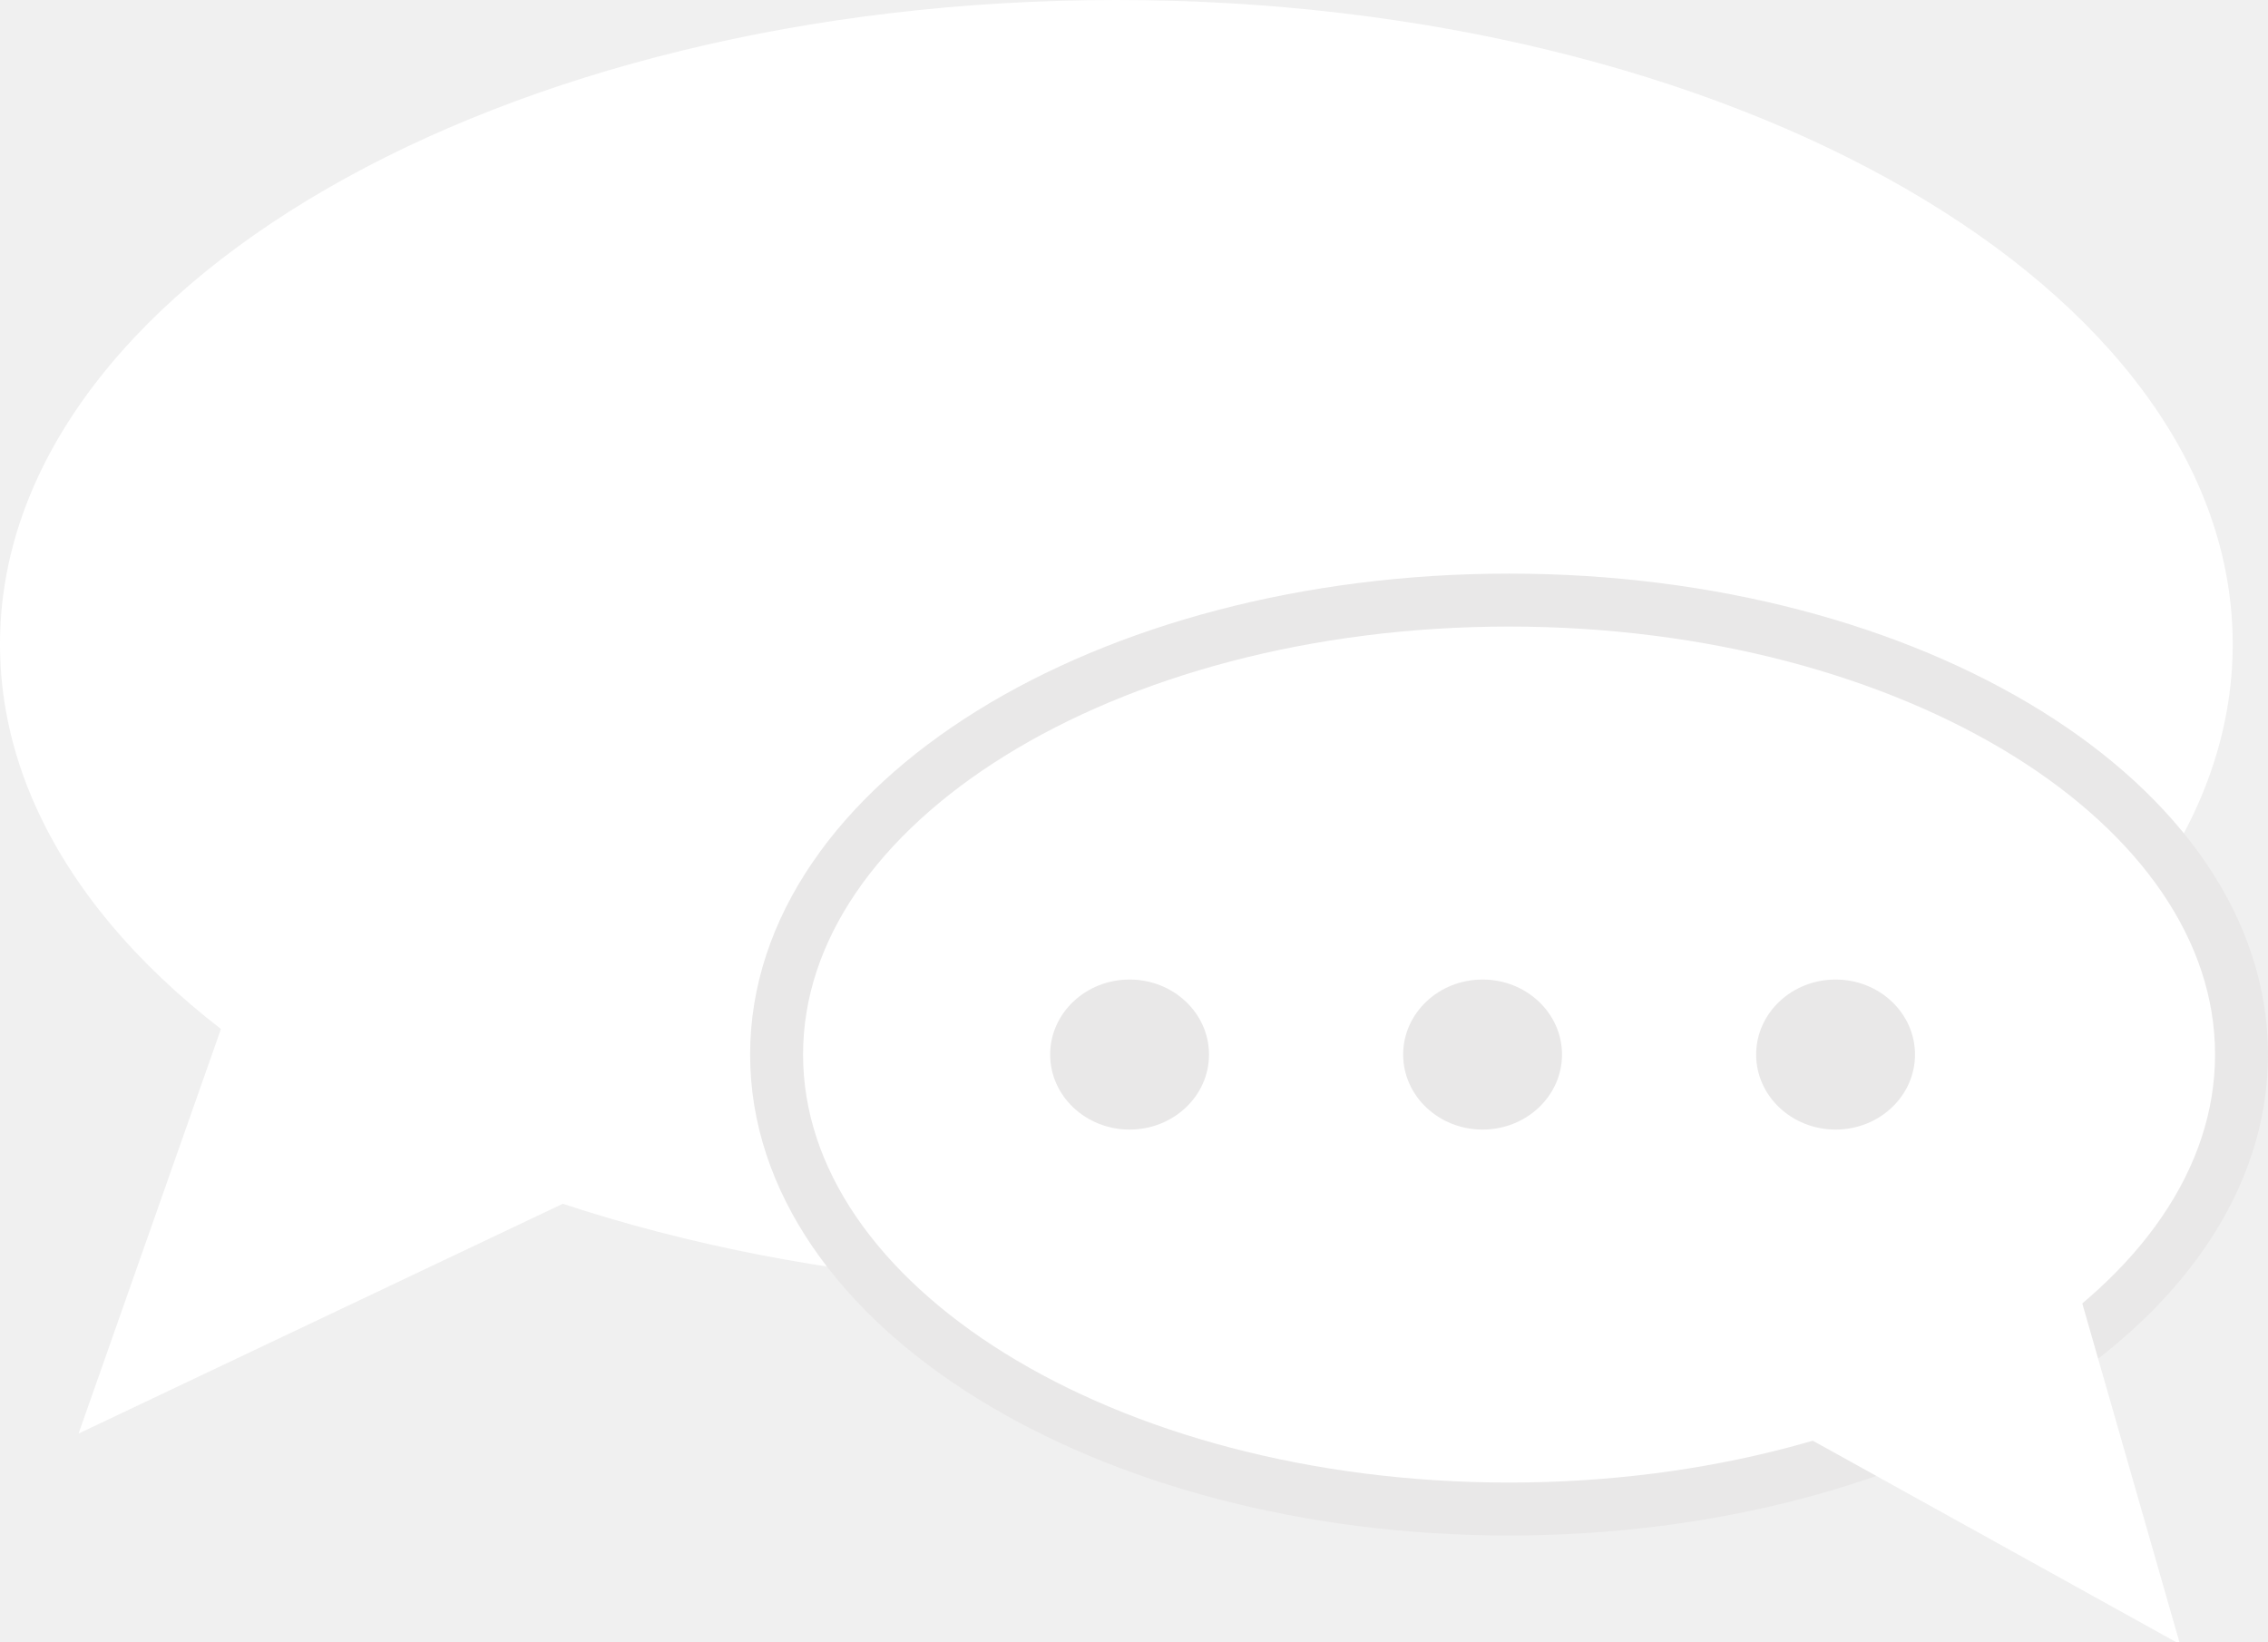
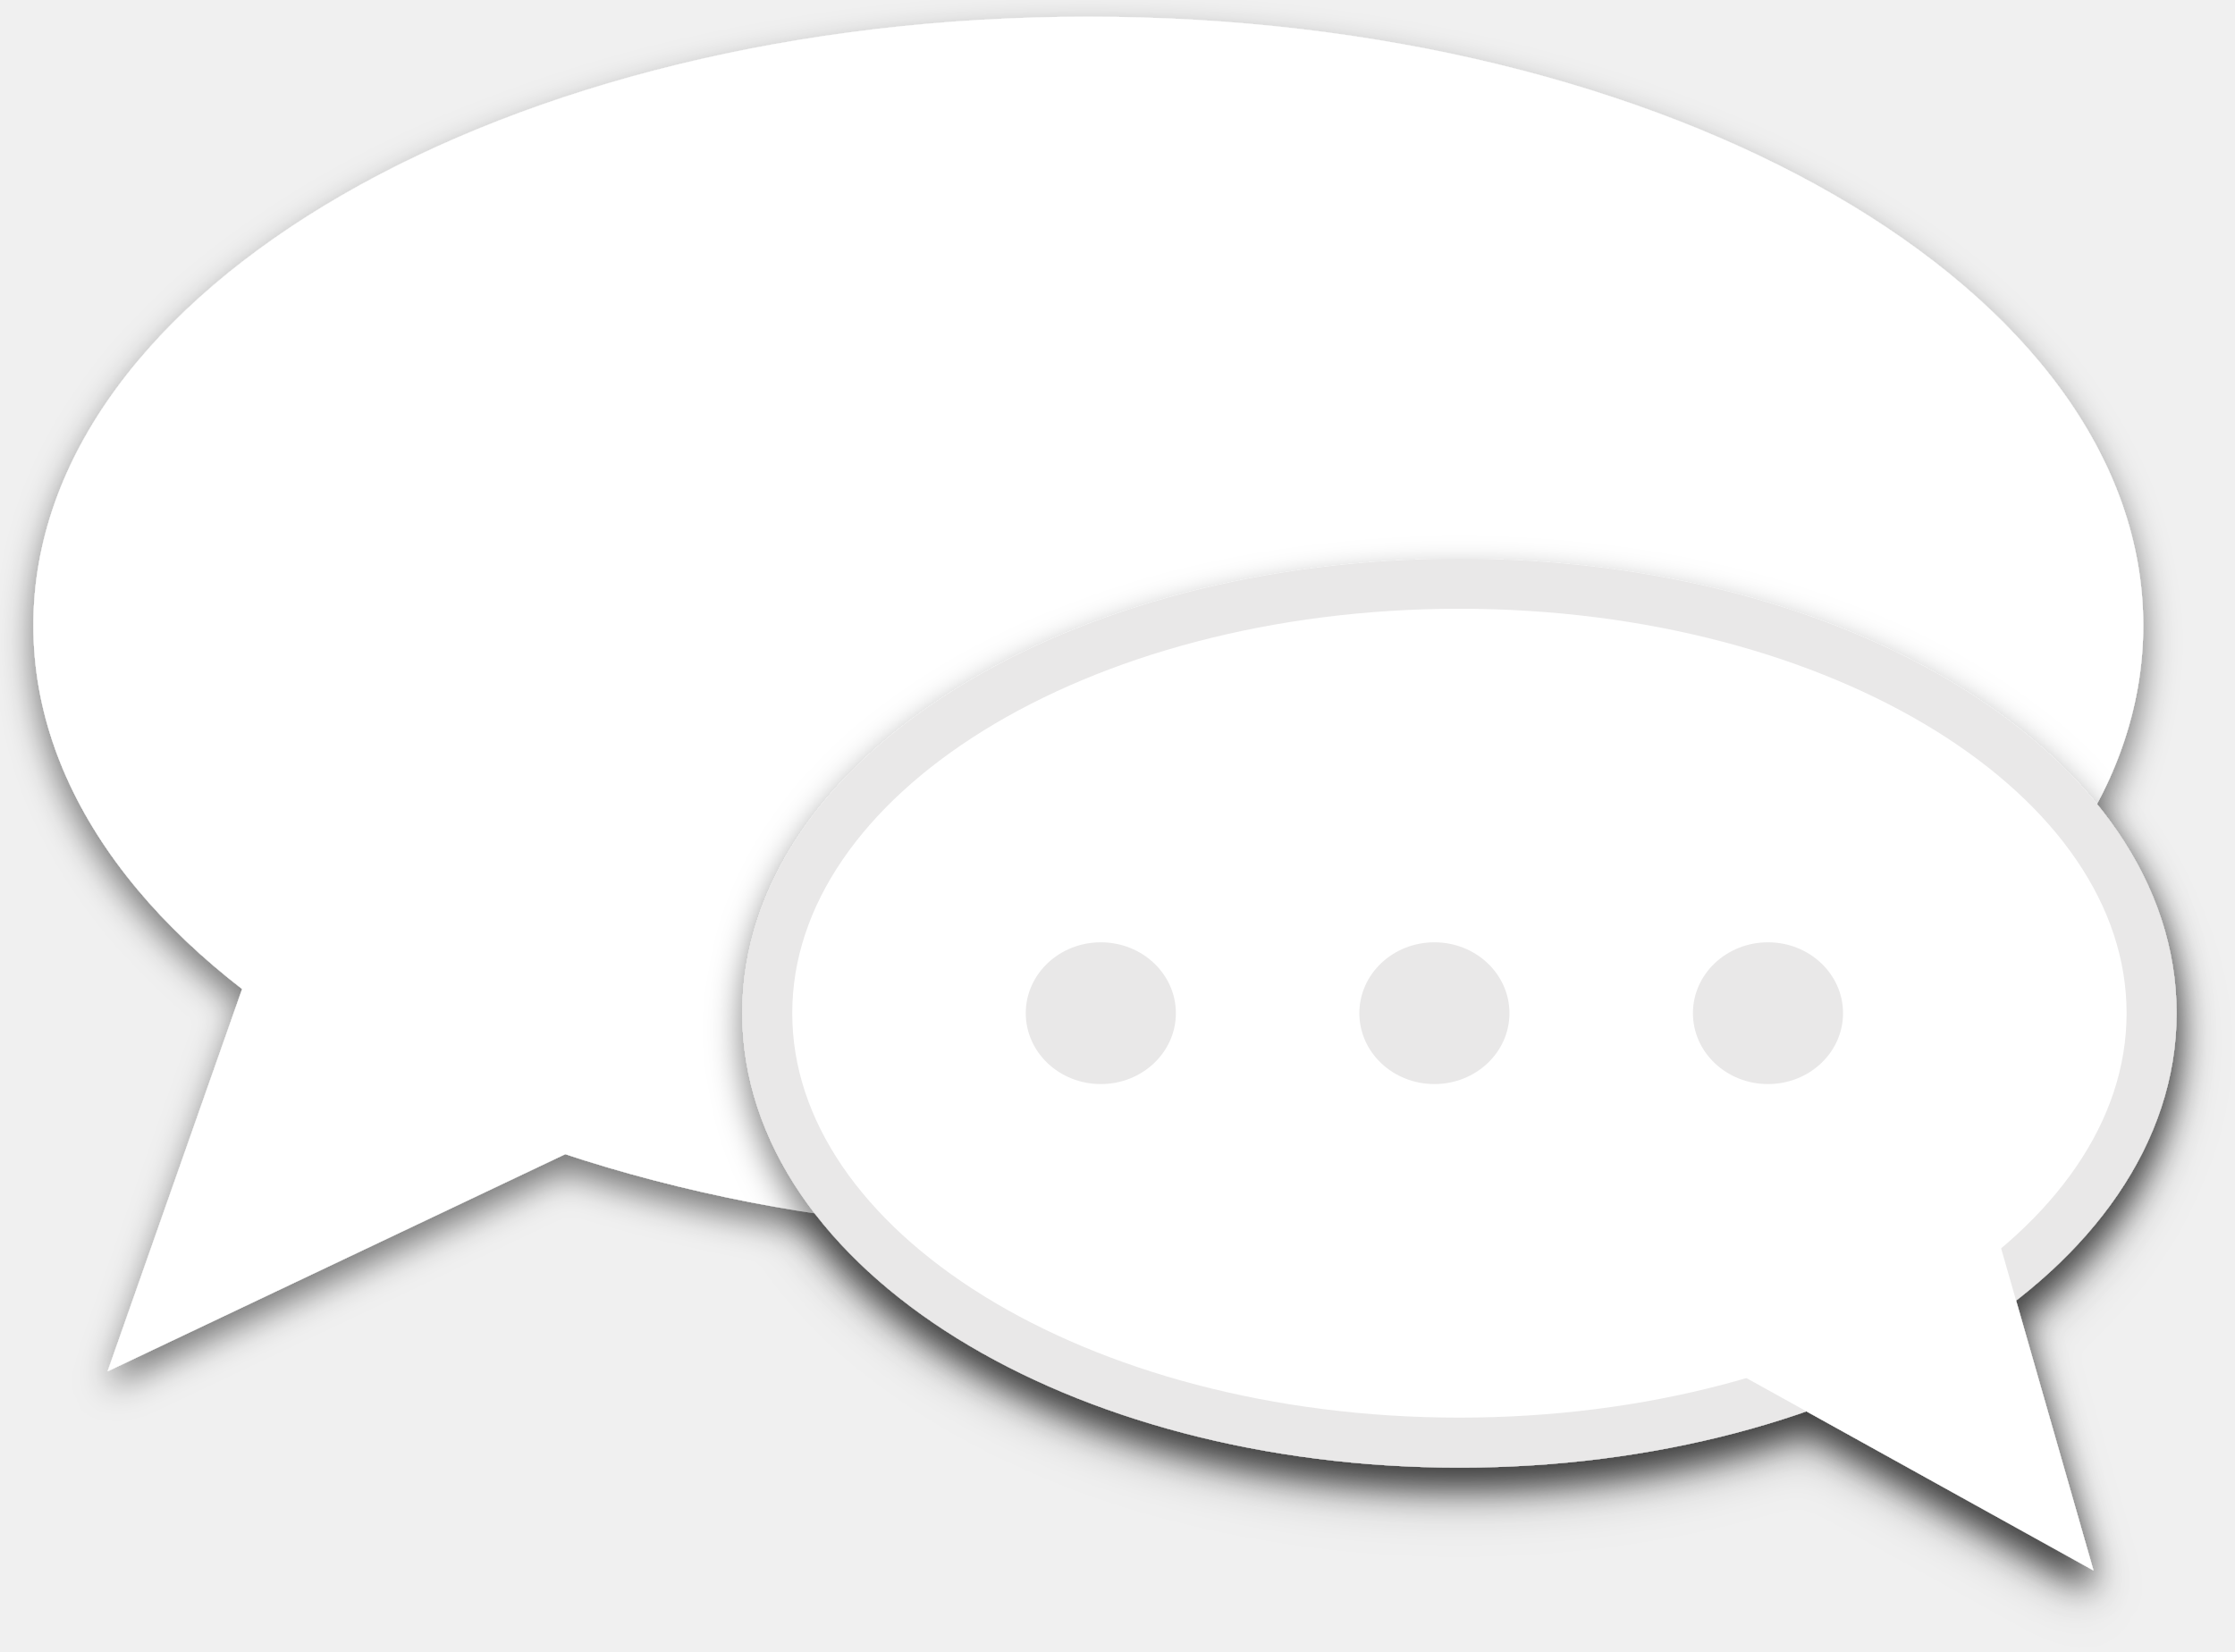
- <svg xmlns="http://www.w3.org/2000/svg" width="257px" height="186px" viewBox="0 0 257 186" version="1.1">
-   <defs />
+ <svg xmlns="http://www.w3.org/2000/svg" width="268px" height="198px" viewBox="0 0 268 198" version="1.1">
+   <defs>
+     <filter x="-50%" y="-50%" width="200%" height="200%" filterUnits="objectBoundingBox" id="filter-1">
+       <feOffset dx="0" dy="2" in="SourceAlpha" result="shadowOffsetOuter1" />
+       <feGaussianBlur stdDeviation="2" in="shadowOffsetOuter1" result="shadowBlurOuter1" />
+       <feColorMatrix values="0 0 0 0 0   0 0 0 0 0   0 0 0 0 0  0 0 0 0.5 0" type="matrix" in="shadowBlurOuter1" result="shadowMatrixOuter1" />
+       <feMerge>
+         <feMergeNode in="shadowMatrixOuter1" />
+         <feMergeNode in="SourceGraphic" />
+       </feMerge>
+     </filter>
+     <filter x="-50%" y="-50%" width="200%" height="200%" filterUnits="objectBoundingBox" id="filter-2">
+       <feOffset dx="0" dy="2" in="SourceAlpha" result="shadowOffsetOuter1" />
+       <feGaussianBlur stdDeviation="2" in="shadowOffsetOuter1" result="shadowBlurOuter1" />
+       <feColorMatrix values="0 0 0 0 0   0 0 0 0 0   0 0 0 0 0  0 0 0 0.5 0" type="matrix" in="shadowBlurOuter1" result="shadowMatrixOuter1" />
+       <feMerge>
+         <feMergeNode in="shadowMatrixOuter1" />
+         <feMergeNode in="SourceGraphic" />
+       </feMerge>
+     </filter>
+   </defs>
  <g id="Page-1" stroke="none" stroke-width="1" fill="none" fill-rule="evenodd">
-     <g id="Group" transform="translate(-16, 0)">
-       <g id="Chat-Bubble" fill="#FFFFFF">
-         <polygon id="Triangle" transform="translate(51.06677, 133.3894) rotate(222) translate(-51.06677, -133.3894) " points="51.067 94.288 83.64 172.491 18.493 172.491" />
-         <ellipse id="Oval" cx="142.5" cy="73" rx="126.5" ry="73" />
-       </g>
-       <g id="Chat-With-Dots" transform="translate(104, 68)">
-         <ellipse id="Oval-2" stroke="#E9E8E8" stroke-width="6" fill="#FFFFFF" cx="83" cy="51.5" rx="83" ry="51.5" />
-         <polygon id="Triangle-2" stroke="#FFFFFF" fill="#FFFFFF" transform="translate(131.0321, 77.65114) rotate(29) translate(-131.0321, -77.65114) " points="131.032 56.151 174.032 99.151 88.032 99.151" />
-         <ellipse id="Oval-3" fill="#E9E8E8" cx="40" cy="51.5" rx="9" ry="8.5" />
-         <ellipse id="Oval-3" fill="#E9E8E8" cx="80" cy="51.5" rx="9" ry="8.5" />
-         <ellipse id="Oval-3" fill="#E9E8E8" cx="120" cy="51.5" rx="9" ry="8.5" />
+     <g id="chat-bubbles" transform="translate(-12, 2)">
+       <g id="Page-1">
+         <g id="Group" filter="url(#filter-1)">
+           <g id="Chat-Bubble" fill="#FFFFFF">
+             <polygon id="Triangle" transform="translate(51.06677, 133.3894) rotate(222) translate(-51.06677, -133.3894) " points="51.067 94.288 83.64 172.491 18.493 172.491" />
+             <ellipse id="Oval" cx="142.5" cy="73" rx="126.5" ry="73" />
+           </g>
+           <g id="Chat-With-Dots" filter="url(#filter-2)" transform="translate(104, 68)">
+             <ellipse id="Oval-2" stroke="#E9E8E8" stroke-width="6" fill="#FFFFFF" cx="83" cy="51.5" rx="83" ry="51.5" />
+             <polygon id="Triangle-2" stroke="#FFFFFF" fill="#FFFFFF" transform="translate(131.0321, 77.65114) rotate(29) translate(-131.0321, -77.65114) " points="131.032 56.151 174.032 99.151 88.032 99.151" />
+             <ellipse id="Oval-3" fill="#E9E8E8" cx="40" cy="51.5" rx="9" ry="8.5" />
+             <ellipse id="Oval-3" fill="#E9E8E8" cx="80" cy="51.5" rx="9" ry="8.5" />
+             <ellipse id="Oval-3" fill="#E9E8E8" cx="120" cy="51.5" rx="9" ry="8.5" />
+           </g>
+         </g>
      </g>
    </g>
  </g>
</svg>
